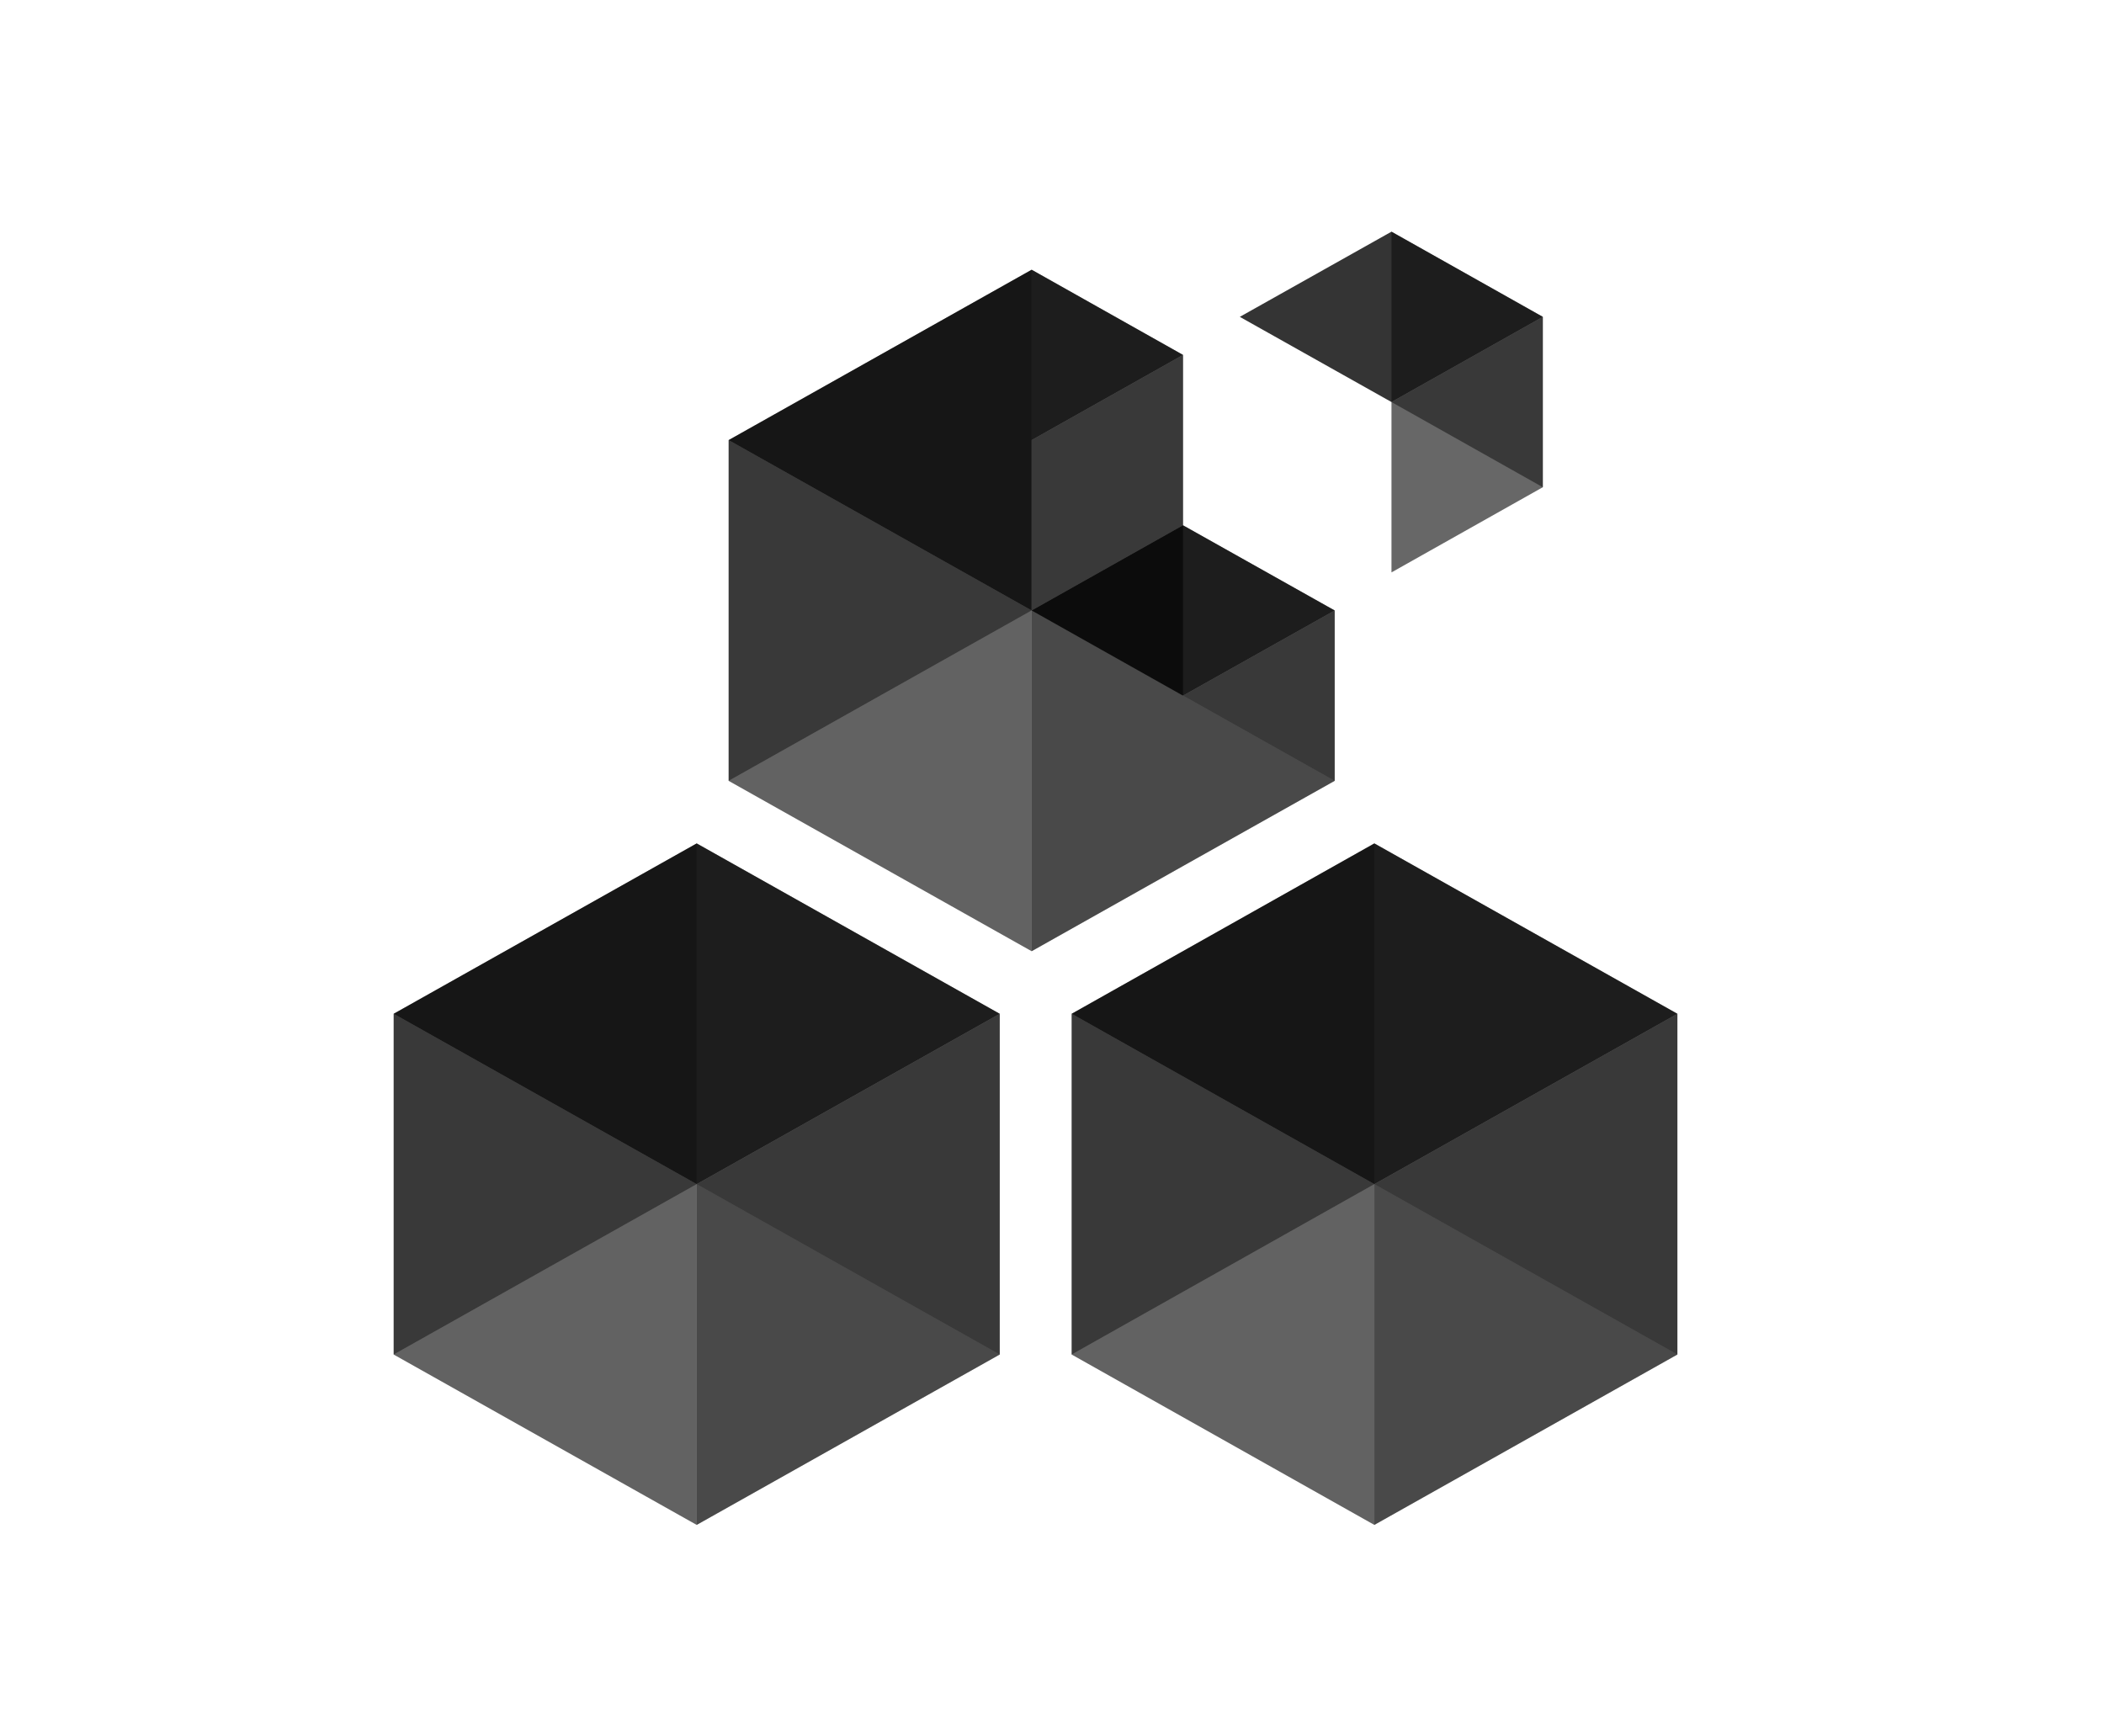
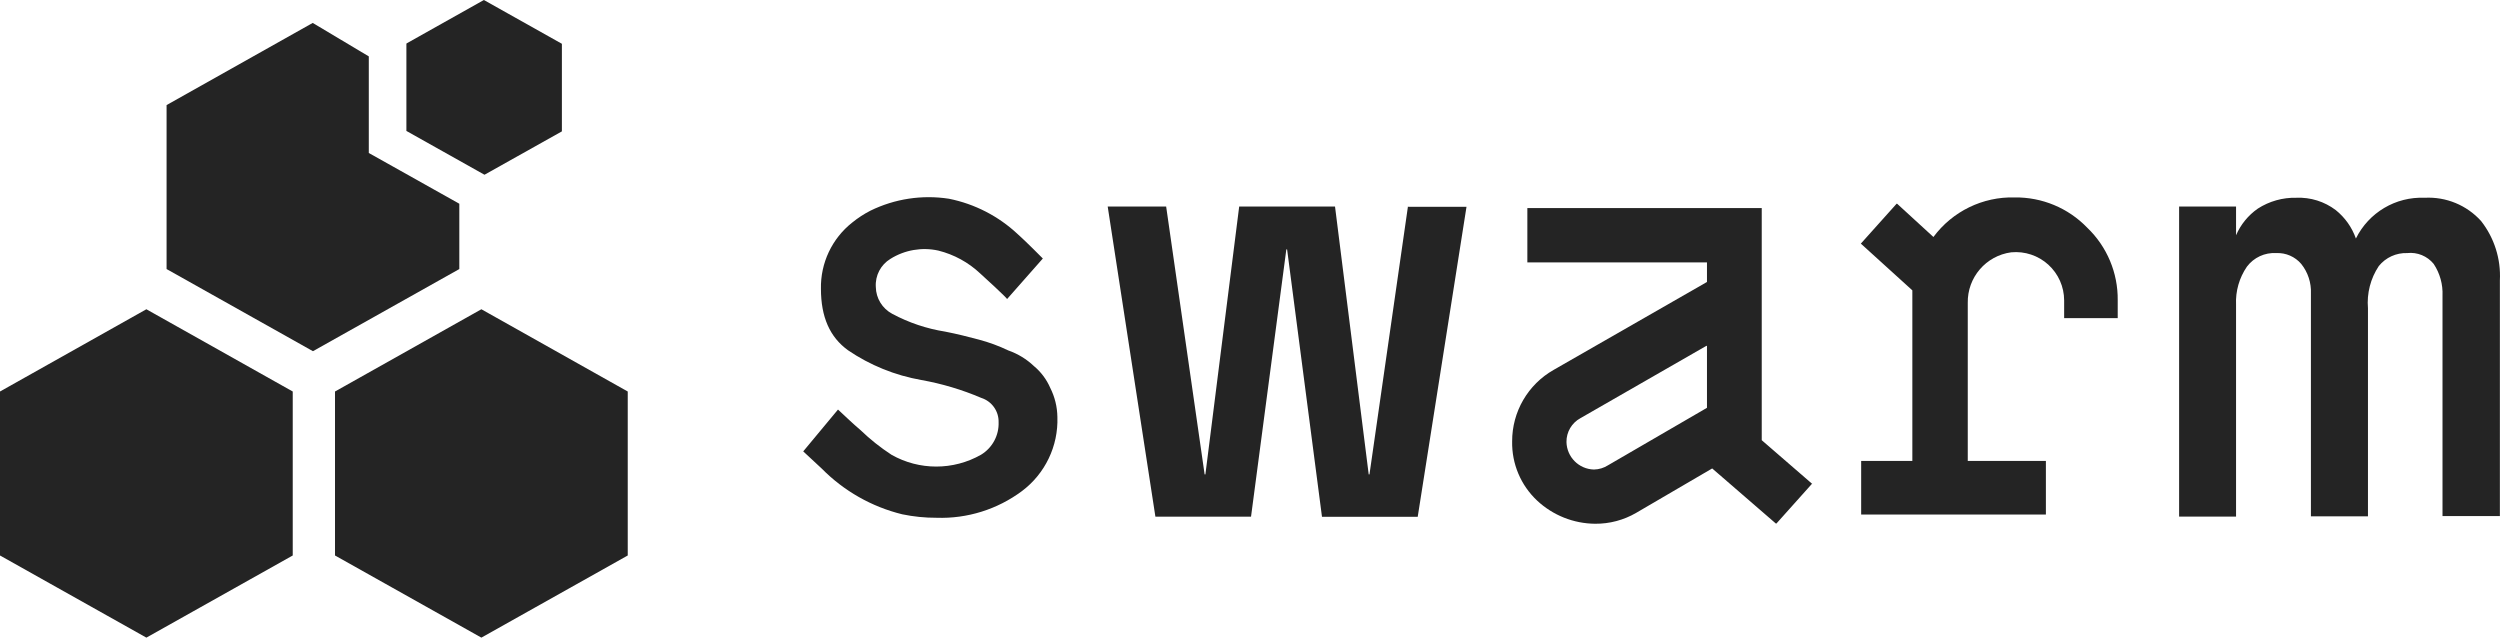
- <svg xmlns="http://www.w3.org/2000/svg" xmlns:xlink="http://www.w3.org/1999/xlink" version="1.1" id="layer" x="0px" y="0px" viewBox="0 0 652 537.9" style="enable-background:new 0 0 652 537.9;" xml:space="preserve">
-   <style type="text/css">
- 	.st0{opacity:0.45;}
- 	.st1{clip-path:url(#SVGID_2_);fill:#010101;}
- 	.st2{opacity:0.6;}
- 	.st3{clip-path:url(#SVGID_4_);fill:#010101;}
- 	.st4{opacity:0.3;}
- 	.st5{clip-path:url(#SVGID_6_);fill:#010101;}
- 	.st6{clip-path:url(#SVGID_8_);fill:#010101;}
- 	.st7{clip-path:url(#SVGID_10_);fill:#010101;}
- 	.st8{clip-path:url(#SVGID_12_);fill:#010101;}
- 	.st9{clip-path:url(#SVGID_14_);fill:#010101;}
- 	.st10{opacity:0.8;}
- 	.st11{clip-path:url(#SVGID_16_);fill:#010101;}
- 	.st12{clip-path:url(#SVGID_18_);fill:#010101;}
- 	.st13{clip-path:url(#SVGID_20_);fill:#010101;}
- 	.st14{clip-path:url(#SVGID_22_);fill:#010101;}
- 	.st15{clip-path:url(#SVGID_24_);fill:#010101;}
- 	.st16{clip-path:url(#SVGID_26_);fill:#010101;}
- 	.st17{clip-path:url(#SVGID_28_);fill:#010101;}
- 	.st18{clip-path:url(#SVGID_30_);fill:#010101;}
- 	.st19{clip-path:url(#SVGID_32_);fill:#010101;}
- 	.st20{clip-path:url(#SVGID_34_);fill:#010101;}
- 	.st21{clip-path:url(#SVGID_36_);fill:#010101;}
- 	.st22{clip-path:url(#SVGID_38_);fill:#010101;}
- 	.st23{clip-path:url(#SVGID_40_);fill:#010101;}
- 	.st24{clip-path:url(#SVGID_42_);fill:#010101;}
- 	.st25{clip-path:url(#SVGID_44_);fill:#010101;}
- 	.st26{clip-path:url(#SVGID_46_);fill:#010101;}
- </style>
-   <g>
-     <g class="st0">
-       <g>
-         <g>
-           <defs>
-             <rect id="SVGID_1_" x="431.2" y="71.8" width="46.9" height="79.2" />
-           </defs>
-           <clipPath id="SVGID_2_">
-             <use xlink:href="#SVGID_1_" style="overflow:visible;" />
-           </clipPath>
-           <polygon class="st1" points="478.1,98.2 478.1,151 431.2,124.6 431.2,71.8     " />
-         </g>
-       </g>
-     </g>
-     <g class="st2">
-       <g>
-         <g>
-           <defs>
-             <rect id="SVGID_3_" x="431.2" y="98.2" width="46.9" height="79.2" />
-           </defs>
-           <clipPath id="SVGID_4_">
-             <use xlink:href="#SVGID_3_" style="overflow:visible;" />
-           </clipPath>
-           <polygon class="st3" points="431.2,124.6 431.2,177.4 478.1,151 478.1,98.2     " />
-         </g>
-       </g>
-     </g>
-     <g class="st4">
-       <g>
-         <g>
-           <defs>
-             <rect id="SVGID_5_" x="122" y="367" width="187.7" height="105.6" />
-           </defs>
-           <clipPath id="SVGID_6_">
-             <use xlink:href="#SVGID_5_" style="overflow:visible;" />
-           </clipPath>
-           <polygon class="st5" points="122,419.8 215.9,472.6 309.8,419.8 215.9,367     " />
-         </g>
-       </g>
-     </g>
-     <g class="st0">
-       <g>
-         <g>
-           <defs>
-             <rect id="SVGID_7_" x="122" y="314.2" width="93.9" height="158.4" />
-           </defs>
-           <clipPath id="SVGID_8_">
-             <use xlink:href="#SVGID_7_" style="overflow:visible;" />
-           </clipPath>
-           <polygon class="st6" points="215.9,367 215.9,472.6 122,419.8 122,314.2     " />
-         </g>
-       </g>
-     </g>
-     <g class="st0">
-       <g>
-         <g>
-           <defs>
-             <rect id="SVGID_9_" x="215.9" y="261.4" width="93.9" height="158.4" />
-           </defs>
-           <clipPath id="SVGID_10_">
-             <use xlink:href="#SVGID_9_" style="overflow:visible;" />
-           </clipPath>
-           <polygon class="st7" points="309.8,314.2 309.8,419.8 215.9,367 215.9,261.4     " />
-         </g>
-       </g>
-     </g>
-     <g class="st2">
-       <g>
-         <g>
-           <defs>
-             <rect id="SVGID_11_" x="215.9" y="314.2" width="93.9" height="158.4" />
-           </defs>
-           <clipPath id="SVGID_12_">
-             <use xlink:href="#SVGID_11_" style="overflow:visible;" />
-           </clipPath>
-           <polygon class="st8" points="215.9,367 215.9,472.6 309.8,419.8 309.8,314.2     " />
-         </g>
-       </g>
-     </g>
-     <g class="st2">
-       <g>
-         <g>
-           <defs>
-             <rect id="SVGID_13_" x="122" y="261.4" width="93.9" height="158.4" />
-           </defs>
-           <clipPath id="SVGID_14_">
-             <use xlink:href="#SVGID_13_" style="overflow:visible;" />
-           </clipPath>
-           <polygon class="st9" points="122,314.2 122,419.8 215.9,367 215.9,261.4     " />
-         </g>
-       </g>
-     </g>
-     <g class="st10">
-       <g>
-         <g>
-           <defs>
-             <rect id="SVGID_15_" x="319.7" y="162.8" width="93.9" height="52.8" />
-           </defs>
-           <clipPath id="SVGID_16_">
-             <use xlink:href="#SVGID_15_" style="overflow:visible;" />
-           </clipPath>
-           <polygon class="st11" points="319.7,189.2 366.6,215.6 413.6,189.2 366.6,162.8     " />
-         </g>
-       </g>
-     </g>
-     <g class="st10">
-       <g>
-         <g>
-           <defs>
-             <rect id="SVGID_17_" x="122" y="261.4" width="187.7" height="105.6" />
-           </defs>
-           <clipPath id="SVGID_18_">
-             <use xlink:href="#SVGID_17_" style="overflow:visible;" />
-           </clipPath>
-           <polygon class="st12" points="122,314.2 215.9,367 309.8,314.2 215.9,261.4     " />
-         </g>
-       </g>
-     </g>
-     <g class="st4">
-       <g>
-         <g>
-           <defs>
-             <rect id="SVGID_19_" x="332.1" y="367" width="187.7" height="105.6" />
-           </defs>
-           <clipPath id="SVGID_20_">
-             <use xlink:href="#SVGID_19_" style="overflow:visible;" />
-           </clipPath>
-           <polygon class="st13" points="332.1,419.8 425.9,472.6 519.8,419.8 425.9,367     " />
-         </g>
-       </g>
-     </g>
-     <g class="st0">
-       <g>
-         <g>
-           <defs>
-             <rect id="SVGID_21_" x="332.1" y="314.2" width="93.9" height="158.4" />
-           </defs>
-           <clipPath id="SVGID_22_">
-             <use xlink:href="#SVGID_21_" style="overflow:visible;" />
-           </clipPath>
-           <polygon class="st14" points="425.9,367 425.9,472.6 332.1,419.8 332.1,314.2     " />
-         </g>
-       </g>
-     </g>
-     <g class="st0">
-       <g>
-         <g>
-           <defs>
-             <rect id="SVGID_23_" x="425.9" y="261.4" width="93.9" height="158.4" />
-           </defs>
-           <clipPath id="SVGID_24_">
-             <use xlink:href="#SVGID_23_" style="overflow:visible;" />
-           </clipPath>
-           <polygon class="st15" points="519.8,314.2 519.8,419.8 425.9,367 425.9,261.4     " />
-         </g>
-       </g>
-     </g>
-     <g class="st2">
-       <g>
-         <g>
-           <defs>
-             <rect id="SVGID_25_" x="425.9" y="314.2" width="93.9" height="158.4" />
-           </defs>
-           <clipPath id="SVGID_26_">
-             <use xlink:href="#SVGID_25_" style="overflow:visible;" />
-           </clipPath>
-           <polygon class="st16" points="425.9,367 425.9,472.6 519.8,419.8 519.8,314.2     " />
-         </g>
-       </g>
-     </g>
-     <g class="st2">
-       <g>
-         <g>
-           <defs>
-             <rect id="SVGID_27_" x="332.1" y="261.4" width="93.9" height="158.4" />
-           </defs>
-           <clipPath id="SVGID_28_">
-             <use xlink:href="#SVGID_27_" style="overflow:visible;" />
-           </clipPath>
-           <polygon class="st17" points="332.1,314.2 332.1,419.8 425.9,367 425.9,261.4     " />
-         </g>
-       </g>
-     </g>
-     <g class="st10">
-       <g>
-         <g>
-           <defs>
-             <rect id="SVGID_29_" x="332.1" y="261.4" width="187.7" height="105.6" />
-           </defs>
-           <clipPath id="SVGID_30_">
-             <use xlink:href="#SVGID_29_" style="overflow:visible;" />
-           </clipPath>
-           <polygon class="st18" points="332.1,314.2 425.9,367 519.8,314.2 425.9,261.4     " />
-         </g>
-       </g>
-     </g>
-     <g class="st2">
-       <g>
-         <g>
-           <defs>
-             <rect id="SVGID_31_" x="319.7" y="110" width="46.9" height="79.2" />
-           </defs>
-           <clipPath id="SVGID_32_">
-             <use xlink:href="#SVGID_31_" style="overflow:visible;" />
-           </clipPath>
-           <polygon class="st19" points="319.7,136.4 319.7,189.2 366.6,162.8 366.6,110     " />
-         </g>
-       </g>
-     </g>
-     <g class="st4">
-       <g>
-         <g>
-           <defs>
-             <rect id="SVGID_33_" x="225.8" y="189.2" width="187.7" height="105.6" />
-           </defs>
-           <clipPath id="SVGID_34_">
-             <use xlink:href="#SVGID_33_" style="overflow:visible;" />
-           </clipPath>
-           <polygon class="st20" points="225.8,242 319.7,294.8 413.6,242 319.7,189.2     " />
-         </g>
-       </g>
-     </g>
-     <g class="st0">
-       <g>
-         <g>
-           <defs>
-             <rect id="SVGID_35_" x="225.8" y="136.4" width="93.9" height="158.4" />
-           </defs>
-           <clipPath id="SVGID_36_">
-             <use xlink:href="#SVGID_35_" style="overflow:visible;" />
-           </clipPath>
-           <polygon class="st21" points="319.7,189.2 319.7,294.8 225.8,242 225.8,136.4     " />
-         </g>
-       </g>
-     </g>
-     <g class="st2">
-       <g>
-         <g>
-           <defs>
-             <rect id="SVGID_37_" x="225.8" y="83.6" width="93.9" height="158.4" />
-           </defs>
-           <clipPath id="SVGID_38_">
-             <use xlink:href="#SVGID_37_" style="overflow:visible;" />
-           </clipPath>
-           <polygon class="st22" points="225.8,136.4 225.8,242 319.7,189.2 319.7,83.6     " />
-         </g>
-       </g>
-     </g>
-     <g class="st2">
-       <g>
-         <g>
-           <defs>
-             <rect id="SVGID_39_" x="319.7" y="162.8" width="93.9" height="132" />
-           </defs>
-           <clipPath id="SVGID_40_">
-             <use xlink:href="#SVGID_39_" style="overflow:visible;" />
-           </clipPath>
-           <polygon class="st23" points="366.6,215.6 366.6,162.8 319.7,189.2 319.7,242 319.7,294.8 366.6,268.4 413.6,242 413.6,189.2           " />
-         </g>
-       </g>
-     </g>
-     <g class="st0">
-       <g>
-         <g>
-           <defs>
-             <rect id="SVGID_41_" x="319.7" y="83.6" width="93.9" height="158.4" />
-           </defs>
-           <clipPath id="SVGID_42_">
-             <use xlink:href="#SVGID_41_" style="overflow:visible;" />
-           </clipPath>
-           <polygon class="st24" points="366.6,110 319.7,83.6 319.7,189.2 413.6,242 413.6,189.2 366.6,162.8     " />
-         </g>
-       </g>
-     </g>
-     <g class="st10">
-       <g>
-         <g>
-           <defs>
-             <rect id="SVGID_43_" x="225.8" y="83.6" width="140.8" height="105.6" />
-           </defs>
-           <clipPath id="SVGID_44_">
-             <use xlink:href="#SVGID_43_" style="overflow:visible;" />
-           </clipPath>
-           <polygon class="st25" points="319.7,83.6 366.6,110 319.7,136.4 319.7,189.2 225.8,136.4     " />
-         </g>
-       </g>
-     </g>
-     <g class="st10">
-       <g>
-         <g>
-           <defs>
-             <rect id="SVGID_45_" x="384.2" y="71.8" width="93.9" height="52.8" />
-           </defs>
-           <clipPath id="SVGID_46_">
-             <use xlink:href="#SVGID_45_" style="overflow:visible;" />
-           </clipPath>
-           <polygon class="st26" points="384.2,98.2 431.2,124.6 478.1,98.2 431.2,71.8     " />
-         </g>
-       </g>
-     </g>
+ <svg xmlns="http://www.w3.org/2000/svg" viewBox="0 0 230.071 58.68" version="1.1" id="svg28566" width="230.071" height="58.68">
+   <defs id="defs28540">
+     <style id="style28538">.cls-1{fill:#fafafa;}.cls-2{fill:#242424;}</style>
+   </defs>
+   <g id="Layer_2" data-name="Layer 2" transform="translate(-76.67,-71.05)">
+     <path class="cls-2" d="m 206.24,90.06 -3.54,24.65 c 0,0 -0.06,0 -0.07,0 l -3.1,-24.65 c 0,0 0,0 0,0 h -8.82 l -3.11,24.65 c 0,0 -0.06,0 -0.07,0 l -3.54,-24.65 h -5.38 c 0,0 0,0 0,0 L 183,118.6 h 8.8 L 195.05,94 c 0,0 0.06,0 0.07,0 l 3.21,24.61 h 8.81 l 4.49,-28.53 h -5.37 c 0,0 -0.02,-0.08 -0.02,-0.02 z" id="path28546" />
+     <path class="cls-2" d="m 305,91.39 a 6.52,6.52 0 0 0 -5.19,-2.14 6.74,6.74 0 0 0 -6.33,3.75 v 0 a 5.85,5.85 0 0 0 -1.86,-2.62 5.61,5.61 0 0 0 -3.62,-1.13 6.26,6.26 0 0 0 -3.55,1 5.78,5.78 0 0 0 -2,2.45 v -2.64 c 0,0 0,0 0,0 h -5.24 c 0,0 0,0 0,0 v 28.53 h 5.24 v -19.5 a 5.72,5.72 0 0 1 1,-3.5 3.14,3.14 0 0 1 2.7,-1.25 2.85,2.85 0 0 1 2.3,1 4.08,4.08 0 0 1 0.89,2.73 v 20.5 c 0,0 0,0 0,0 h 5.25 V 99.42 a 6.08,6.08 0 0 1 1,-3.89 3.22,3.22 0 0 1 2.61,-1.19 2.75,2.75 0 0 1 2.44,1 4.9,4.9 0 0 1 0.81,2.92 v 20.28 c 0,0 0,0 0,0 h 5.28 V 96.86 A 8.18,8.18 0 0 0 305,91.39 Z" id="path28548" />
+     <path class="cls-2" d="m 243.47,115.52 -3.32,3.71 h -0.05 l -5.86,-5.07 c 0,0 0,0 0,0 l -7,4.09 a 7.38,7.38 0 0 1 -3.77,1 7.91,7.91 0 0 1 -5.34,-2.13 7.28,7.28 0 0 1 -2.3,-5.45 7.54,7.54 0 0 1 3.82,-6.58 L 233.76,97 c 0,0 0,0 0,0 v -1.8 h -16.53 c 0,0 0,0 0,0 v -5 c 0,0 0,0 0,0 h 21.57 v 21.36 c 0,0 0,0 0,0 l 4.62,4 z m -18.8,-1.66 9.09,-5.28 c 0,0 0,0 0,0 v -5.7 a 0.03,0 0 0 0 -0.06,0 l -11.58,6.65 a 2.46,2.46 0 0 0 -1.29,2.2 2.59,2.59 0 0 0 2.53,2.53 2.51,2.51 0 0 0 1.31,-0.4 z" id="path28550" />
+     <path class="cls-2" d="m 268.75,92 a 9.1,9.1 0 0 0 -6.67,-2.78 9,9 0 0 0 -7.48,3.64 l -3.34,-3.06 a 0.025,0 0 0 0 -0.05,0 l -3.29,3.67 4.74,4.3 v 15.7 h -4.71 c 0,0 0,0 0,0 v 4.93 h 17 c 0,0 0,0 0,0 v -4.93 h -7.19 V 98.93 a 4.61,4.61 0 0 1 4,-4.66 4.45,4.45 0 0 1 4.87,4.42 v 1.64 c 0,0 0,0 0,0 h 4.93 c 0,0 0,0 0,0 V 98.69 A 9.1,9.1 0 0 0 268.75,92 Z" id="path28552" />
+     <path class="cls-2" d="m 173.32,106.74 a 5.41,5.41 0 0 0 -1.5,-2 6.58,6.58 0 0 0 -2.36,-1.44 15.31,15.31 0 0 0 -2.72,-1 c -0.94,-0.25 -2,-0.52 -3.08,-0.73 a 15.43,15.43 0 0 1 -4.88,-1.64 2.85,2.85 0 0 1 -1.51,-2.47 2.81,2.81 0 0 1 1.35,-2.59 5.91,5.91 0 0 1 4.4,-0.76 8.68,8.68 0 0 1 3.86,2.11 c 0.23,0.19 2.51,2.3 2.47,2.35 l 3.29,-3.73 c 0,0 -1.58,-1.6 -2.33,-2.26 a 13,13 0 0 0 -6.31,-3.24 12.18,12.18 0 0 0 -7.23,1.1 9.58,9.58 0 0 0 -1.67,1.09 7.57,7.57 0 0 0 -2.88,6.1 c 0,2.6 0.82,4.45 2.5,5.66 a 17.33,17.33 0 0 0 6.73,2.73 25.41,25.41 0 0 1 5.53,1.65 2.29,2.29 0 0 1 1.59,2.23 3.36,3.36 0 0 1 -1.62,3 8.35,8.35 0 0 1 -8.24,0 19.32,19.32 0 0 1 -2.85,-2.27 c -0.71,-0.6 -1.38,-1.25 -2.07,-1.89 v 0 l -3.2,3.85 c 0,0 1.56,1.46 1.7,1.58 a 15.66,15.66 0 0 0 7.41,4.21 15.26,15.26 0 0 0 3.16,0.32 12.45,12.45 0 0 0 7.85,-2.45 8.17,8.17 0 0 0 3.27,-6.83 6.14,6.14 0 0 0 -0.66,-2.68 z" id="path28554" />
+     <polygon class="cls-2" points="76.67,122.17 90.14,129.73 103.61,122.17 103.61,107.08 90.14,99.51 76.67,107.08 " id="polygon28556" />
+     <polygon class="cls-2" points="121.2,71.05 114.08,75.05 114.07,75.11 114.07,83.1 121.2,87.1 121.26,87.13 128.38,83.14 128.38,75.08 " id="polygon28558" />
+     <polygon class="cls-2" points="134.44,107.08 120.97,99.51 107.5,107.08 107.5,122.17 120.97,129.73 134.44,122.17 " id="polygon28560" />
+     <polygon class="cls-2" points="105.45,73.16 92,80.72 92,95.81 105.47,103.37 118.94,95.81 118.94,89.8 112.38,86.12 110.61,85.13 110.61,83.1 110.61,76.24 " id="polygon28562" />
  </g>
</svg>
